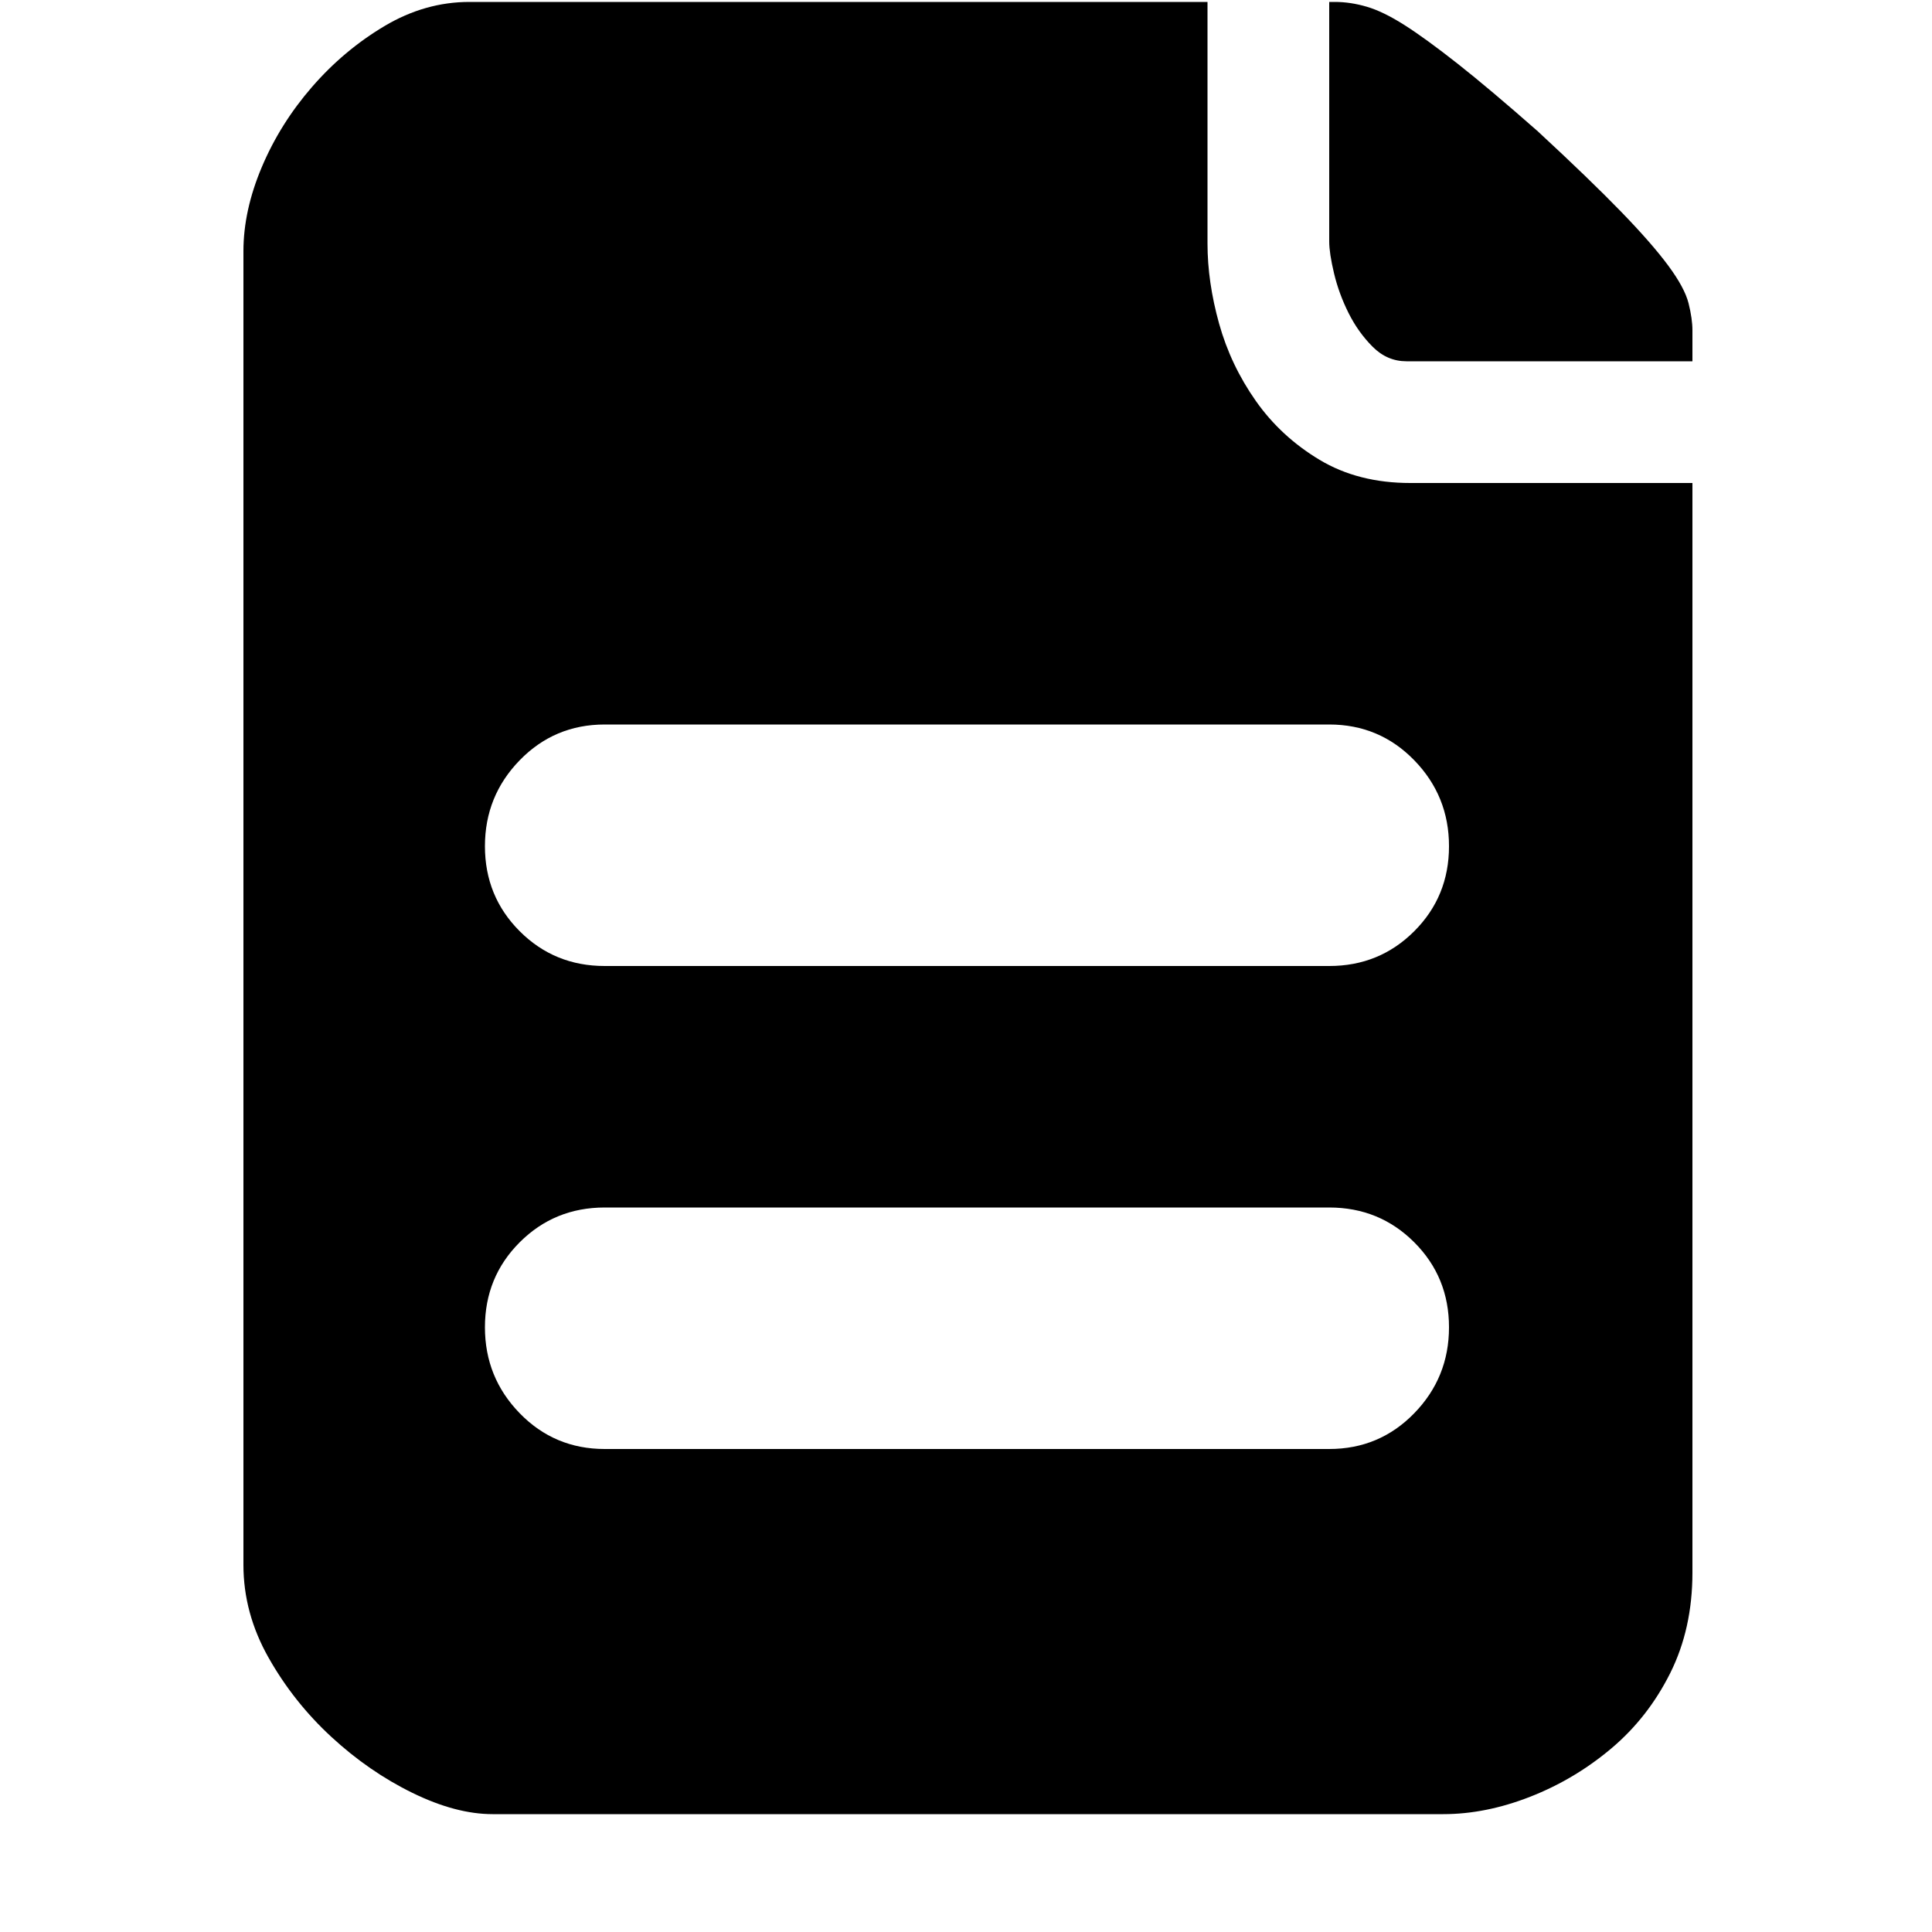
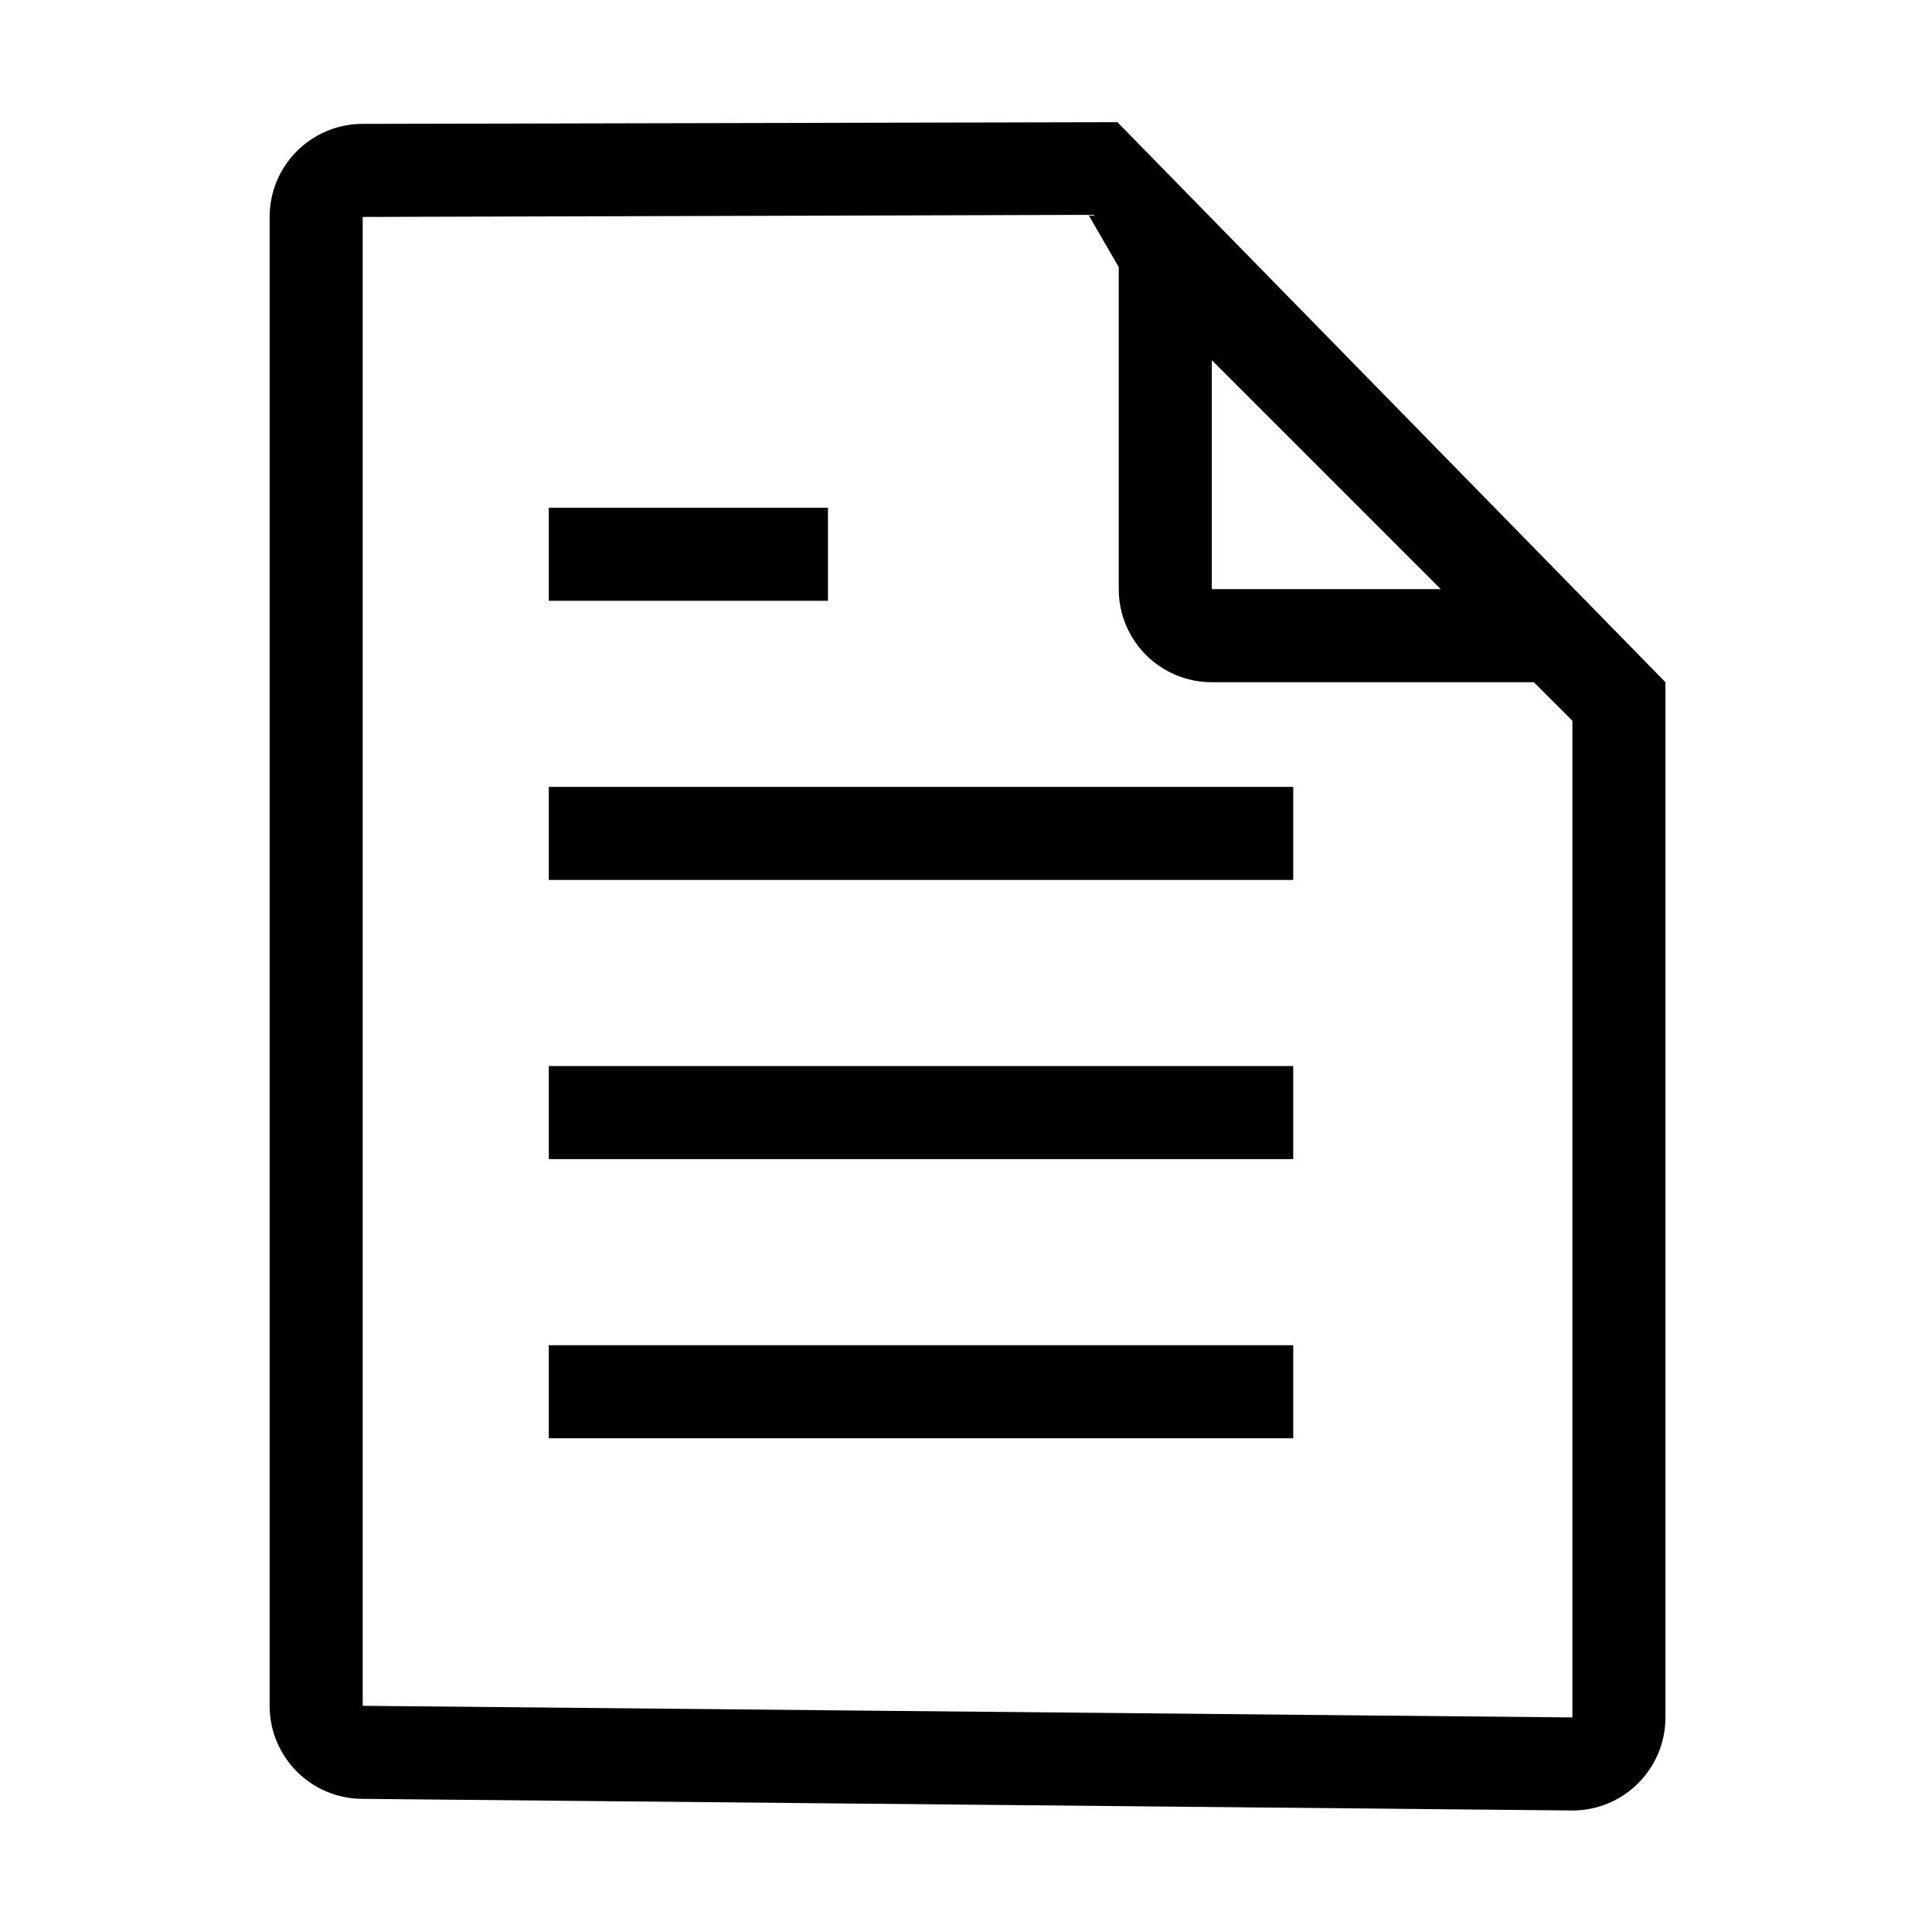
- <svg xmlns="http://www.w3.org/2000/svg" t="1658749018933" viewBox="0 0 1024 1024" version="1.1" p-id="6802" width="16" height="16">
+ <svg xmlns="http://www.w3.org/2000/svg" t="1658996245906" viewBox="0 0 1024 1024" version="1.1" p-id="4760" width="16" height="16">
  <defs />
-   <path d="M815.104 69.632q27.648 25.6 44.032 42.496t25.088 28.672 10.752 19.968 2.048 14.336l0 16.384-151.552 0q-10.24 0-17.92-7.68t-12.8-17.92-7.68-20.992-2.56-16.896l0-126.976 3.072 0q8.192 0 16.896 2.56t19.968 9.728 28.16 20.48 42.496 35.84zM640 129.024q0 20.48 6.144 42.496t19.456 40.96 33.792 31.232 48.128 12.288l149.504 0 0 577.536q0 29.696-11.776 53.248t-31.232 39.936-43.008 25.6-46.08 9.216l-503.808 0q-19.456 0-42.496-11.264t-43.008-29.696-33.28-41.984-13.312-49.152l0-696.32q0-21.504 9.728-44.544t26.624-42.496 38.4-32.256 45.056-12.8l391.168 0 0 128zM704.512 768q26.624 0 45.056-18.944t18.432-45.568-18.432-45.056-45.056-18.432l-384 0q-26.624 0-45.056 18.432t-18.432 45.056 18.432 45.568 45.056 18.944l384 0zM768 448.512q0-26.624-18.432-45.568t-45.056-18.944l-384 0q-26.624 0-45.056 18.944t-18.432 45.568 18.432 45.056 45.056 18.432l384 0q26.624 0 45.056-18.432t18.432-45.056z" p-id="6803" />
+   <path d="M592.247 64.76l-400.016 0.899c-27.24 0-49.32 22.081-49.32 49.32l0 789.13c0 27.24 22.081 49.32 49.32 49.32l641.168 6.165c27.24 0 49.32-22.081 49.32-49.32L882.719 361.583 592.247 64.76zM642.281 190.897l60.684 60.681 60.681 60.684L642.281 312.262 642.281 190.897zM833.398 910.275l-641.168-6.165L192.23 114.98l384.667-1.103 16.063 27.696 0 170.69c0 27.24 22.081 49.32 49.32 49.32l170.686 0 20.431 20.431L833.398 910.275z" p-id="4761" />
+   <path d="M290.872 269.107l147.962 0 0 49.32-147.962 0 0-49.32Z" p-id="4762" />
+   <path d="M290.872 417.069l394.564 0 0 49.32-394.564 0 0-49.32Z" p-id="4763" />
+   <path d="M290.872 565.03l394.564 0 0 49.32-394.564 0 0-49.32Z" p-id="4764" />
+   <path d="M290.872 712.992l394.564 0 0 49.32-394.564 0 0-49.32Z" p-id="4765" />
</svg>
